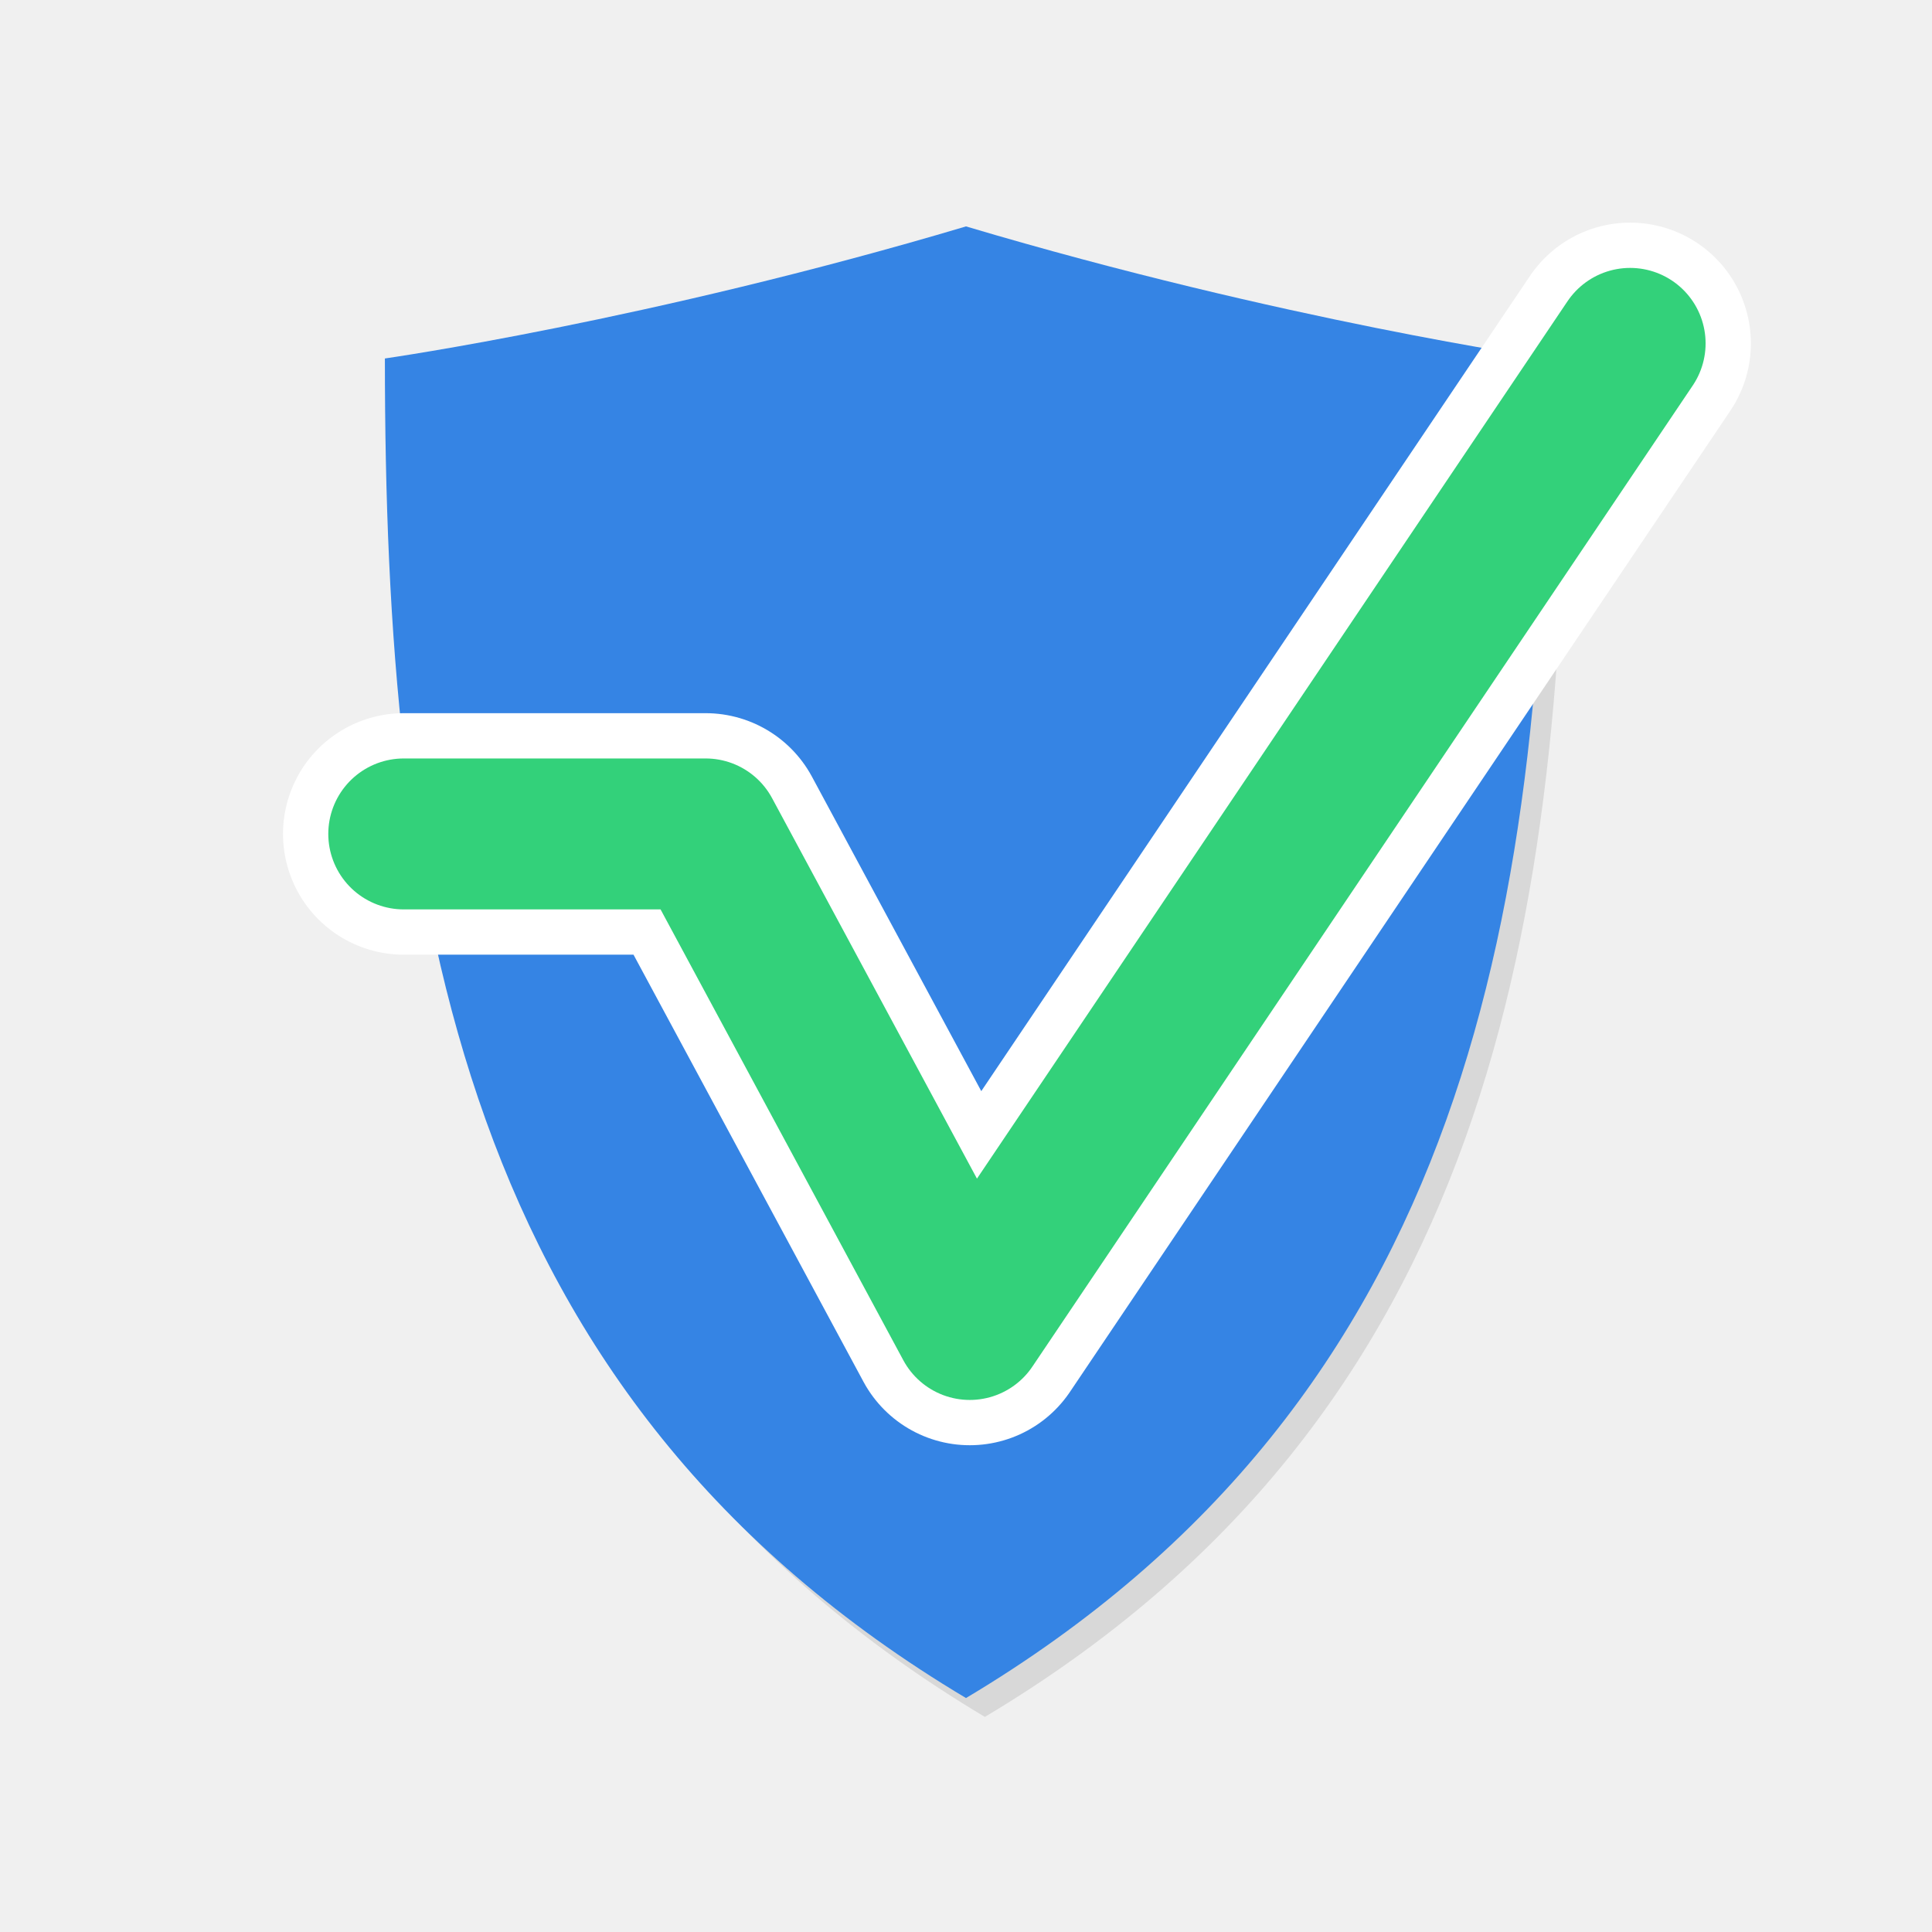
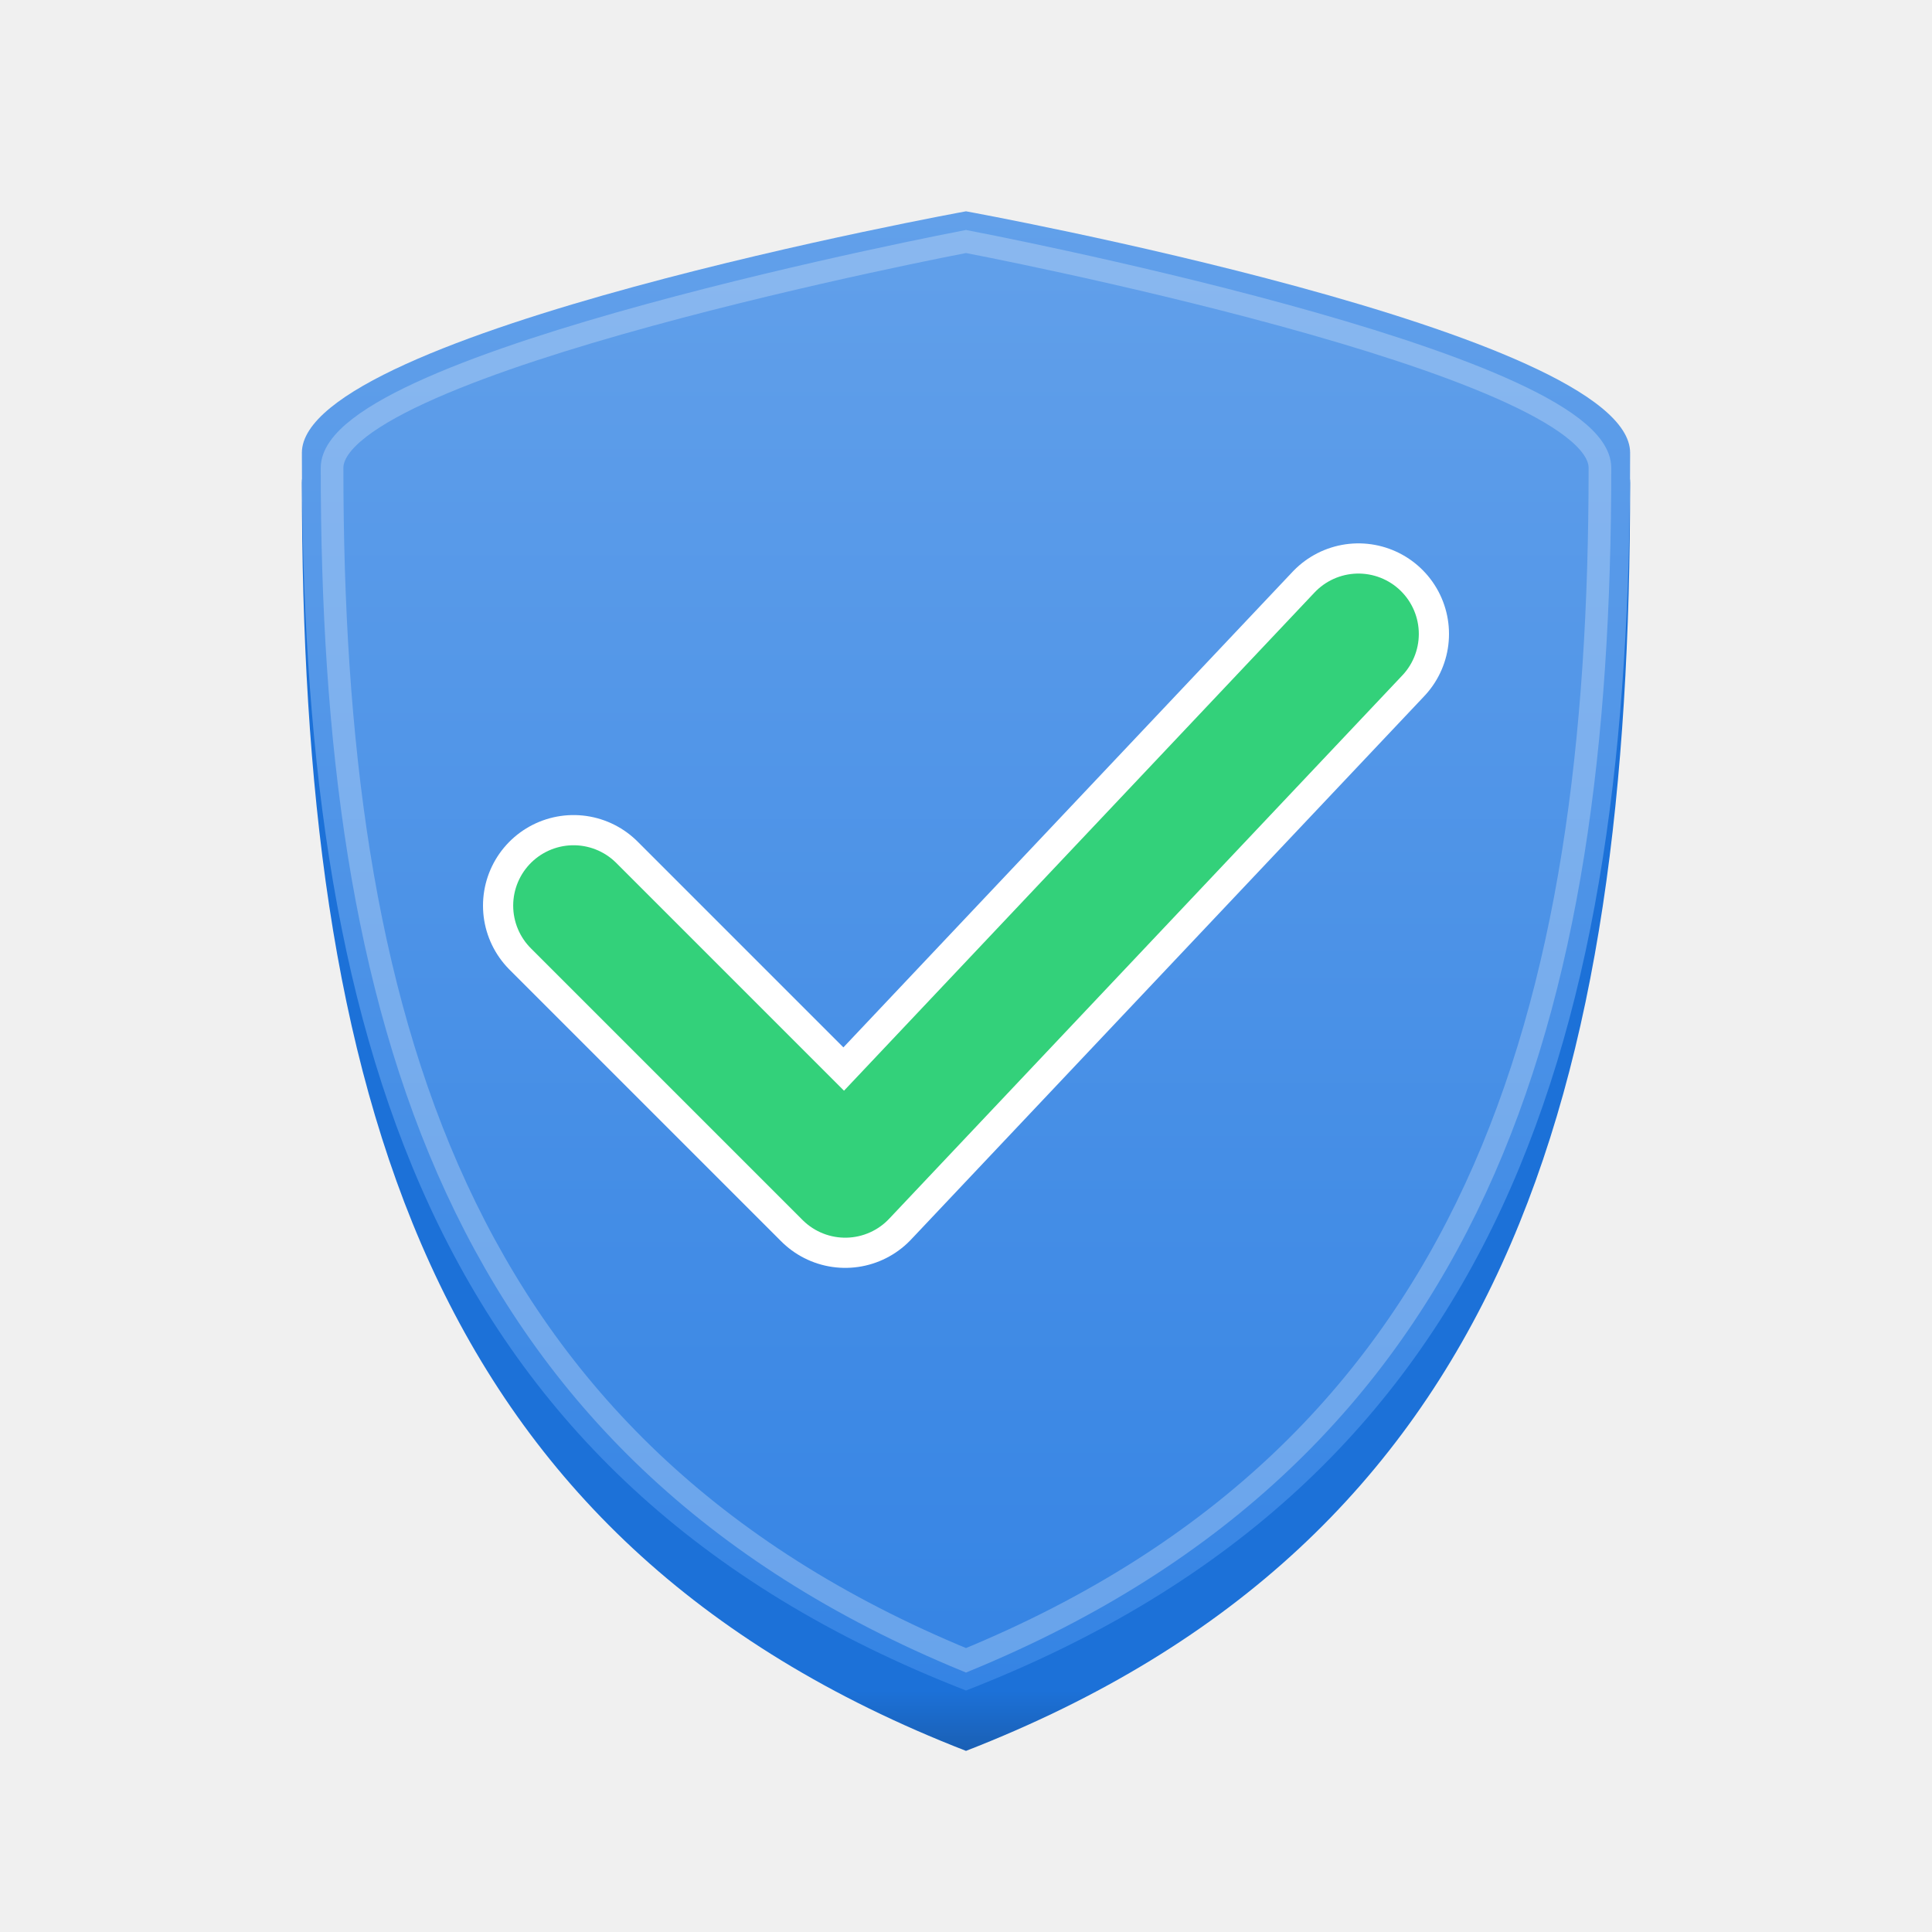
- <svg xmlns="http://www.w3.org/2000/svg" viewBox="0 0 512 512" width="100%" height="100%" version="1.1" id="svg4">
-   <defs id="defs4" />
-   <path d="M 256 60 C 340 85 410 95 410 95 C 410 240 390 370 256 450 C 122 370 102 240 102 95 C 102 95 172 85 256 60 Z" fill="black" opacity="0.1" transform="translate(5, 5)" id="path1" />
-   <path d="M 256 60 C 340 85 410 95 410 95 C 410 240 390 370 256 450 C 122 370 102 240 102 95 C 102 95 172 85 256 60 Z" fill="#3584e4" id="path2" style="fill:#3584e4;fill-opacity:1" />
-   <path d="m 107,221 h 80 L 257,351 432,91" fill="none" stroke="#ffffff" stroke-width="64" stroke-linecap="round" stroke-linejoin="round" id="path3" style="display:inline" />
-   <path d="m 107,221 h 80 L 257,351 432,91" fill="none" stroke="#33d17a" stroke-width="40" stroke-linecap="round" stroke-linejoin="round" id="path4" />
+ <svg xmlns="http://www.w3.org/2000/svg" width="128" height="128" viewBox="0 0 128 128">
+   <defs>
+     <linearGradient id="shieldGrad" x1="64" y1="14" x2="64" y2="112" gradientUnits="userSpaceOnUse">
+       <stop offset="0%" stop-color="#62a0ea" />
+       <stop offset="100%" stop-color="#3584e4" />
+     </linearGradient>
+     <linearGradient id="frontGrad" x1="64" y1="112" x2="64" y2="116" gradientUnits="userSpaceOnUse">
+       <stop offset="0%" stop-color="#1c71d8" />
+       <stop offset="100%" stop-color="#1a5fb4" />
+     </linearGradient>
+   </defs>
+   <path d="M 20 32 C 20 24 64 16 64 16 C 64 16 108 24 108 32 C 108 72 100 102 64 116 C 28 102 20 72 20 32 Z" fill="url(#frontGrad)" />
+   <path d="M 20 30 C 20 22 64 14 64 14 C 64 14 108 22 108 30 C 108 68 100 98 64 112 C 28 98 20 68 20 30 Z" fill="url(#shieldGrad)" />
+   <path d="M 22 31 C 22 24 64 16 64 16 C 64 16 106 24 106 31 C 106 67 98 96 64 110 C 30 96 22 67 22 31 Z" fill="none" stroke="#ffffff" stroke-width="1.5" stroke-opacity="0.25" />
+   <path d="M 38 60 L 56 78 L 90 42" fill="none" stroke="#ffffff" stroke-width="12" stroke-linecap="round" stroke-linejoin="round" />
+   <path d="M 38 60 L 56 78 L 90 42" fill="none" stroke="#33d17a" stroke-width="8" stroke-linecap="round" stroke-linejoin="round" />
</svg>
